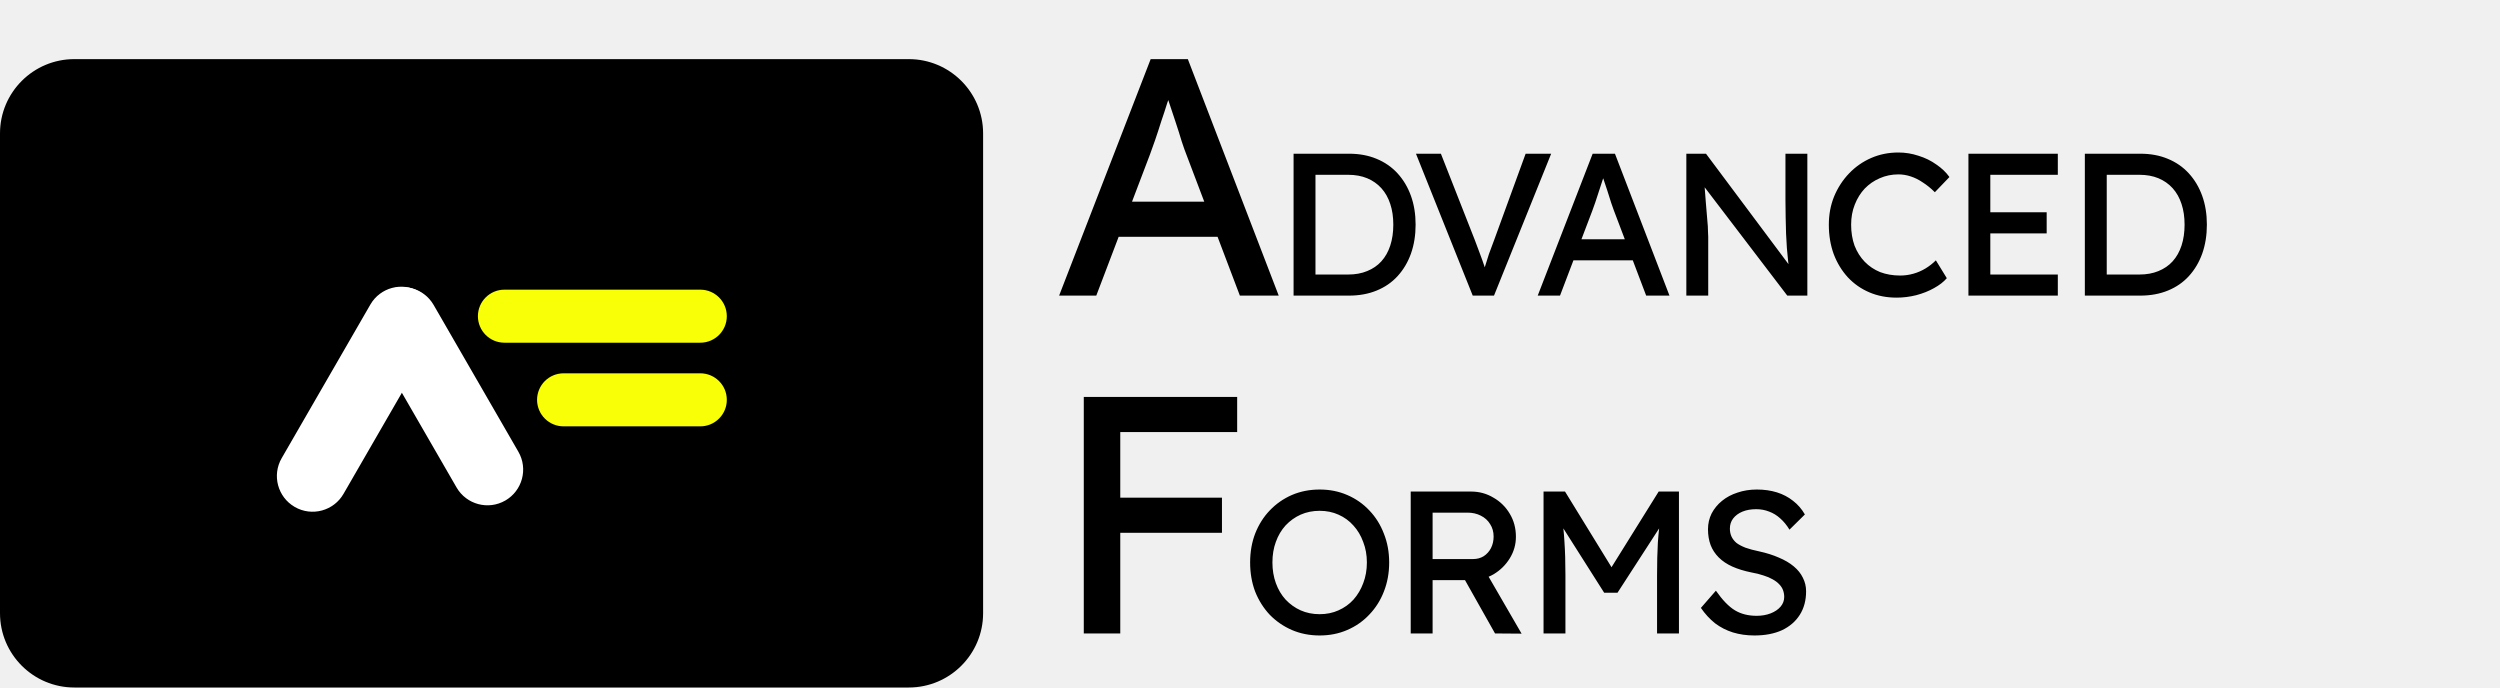
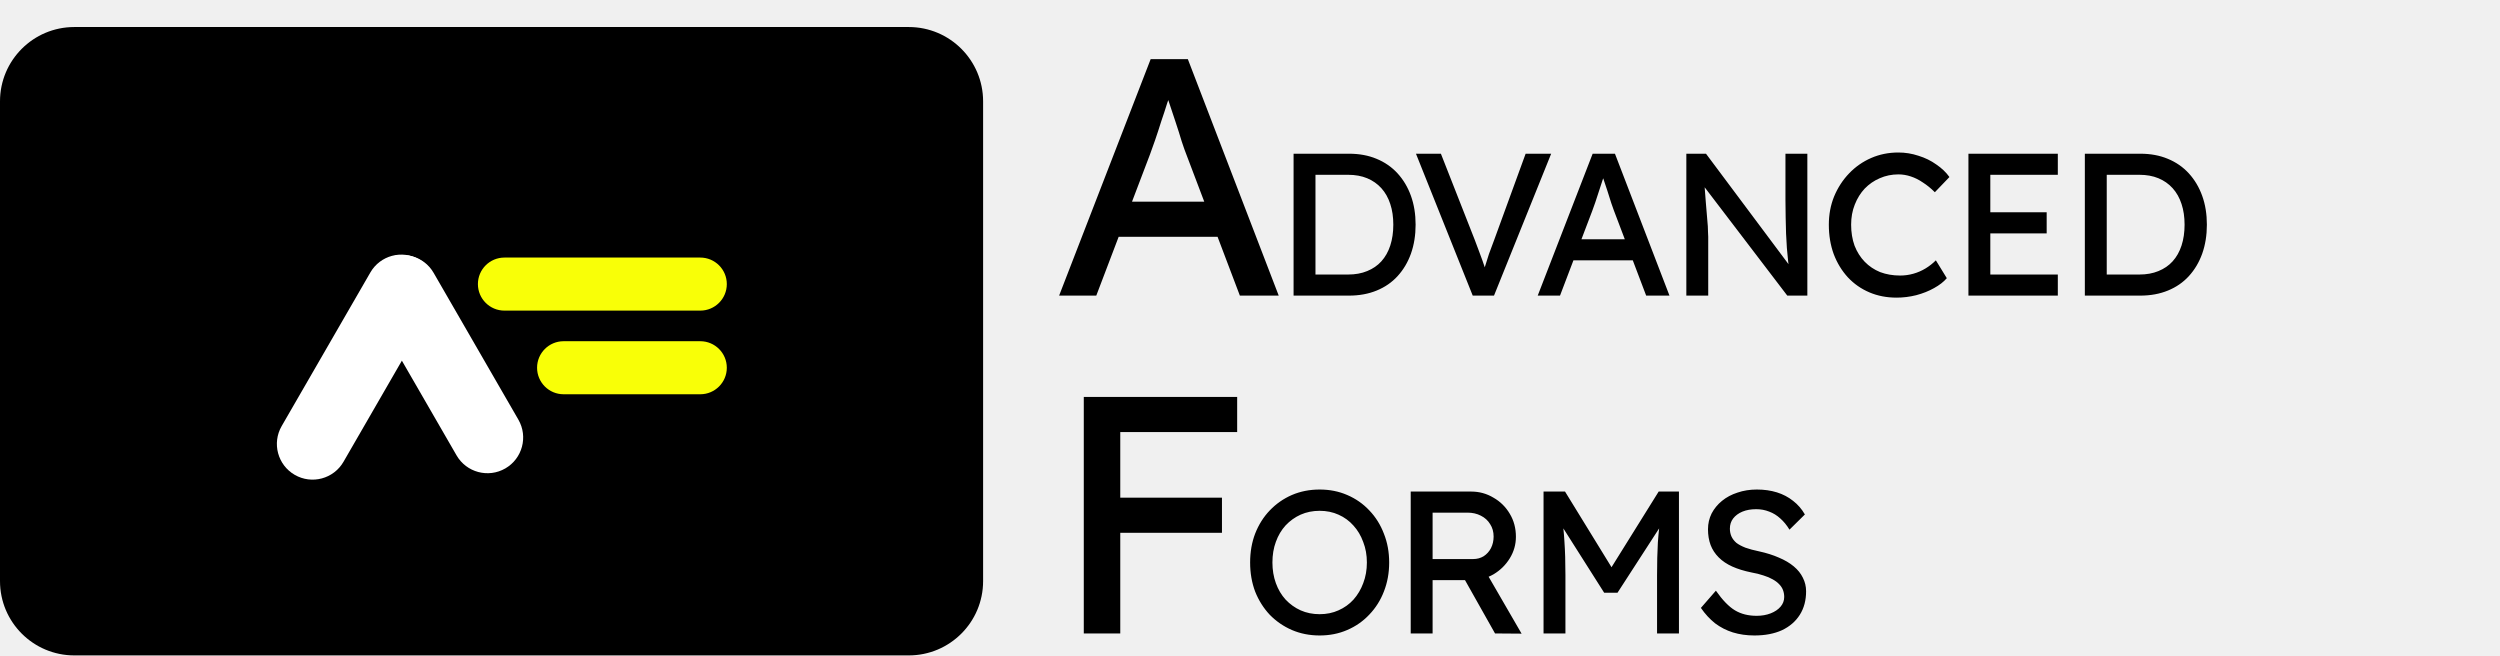
- <svg xmlns="http://www.w3.org/2000/svg" width="1480" height="407" viewBox="0 0 1480 407" fill="none">
-   <rect y="35" width="582" height="372" rx="44" fill="black" />
-   <rect x="266.423" y="183.133" width="147.277" height="42.267" rx="21.133" transform="rotate(120 266.423 183.133)" fill="white" />
-   <rect width="142.634" height="42.273" rx="21.136" transform="matrix(0.5 0.866025 0.866025 -0.5 209.527 183.354)" fill="white" />
+ <svg xmlns="http://www.w3.org/2000/svg" width="1480" height="388" viewBox="0 0 1480 388" fill="none">
+   <rect y="16" width="582" height="372" rx="44" fill="black" />
+   <rect x="266.423" y="164.133" width="147.277" height="42.267" rx="21.133" transform="rotate(120 266.423 164.133)" fill="white" />
+   <rect width="142.634" height="42.273" rx="21.136" transform="matrix(0.5 0.866025 0.866025 -0.5 209.527 164.354)" fill="white" />
  <path d="M627 175L681.2 35H703.2L757 175H734L702 90.6C701.6 89.667 700.8 87.4 699.6 83.8C698.533 80.2 697.267 76.2 695.8 71.8C694.333 67.4 693 63.4 691.8 59.8C690.6 56.067 689.8 53.667 689.4 52.6L694 52.4C693.2 54.667 692.2 57.533 691 61C689.933 64.467 688.733 68.133 687.4 72C686.2 75.867 685 79.533 683.8 83C682.6 86.333 681.6 89.133 680.8 91.4L649 175H627ZM651 140.2L659 119.4H722.6L731.8 140.2H651ZM765.799 175V91H798.679C804.679 91 810.079 92 814.879 94C819.759 96 823.919 98.88 827.359 102.64C830.799 106.4 833.439 110.84 835.279 115.96C837.119 121.08 838.039 126.76 838.039 133C838.039 139.24 837.119 144.96 835.279 150.16C833.439 155.28 830.799 159.72 827.359 163.48C823.999 167.16 819.879 170 814.999 172C810.119 174 804.679 175 798.679 175H765.799ZM778.759 163.84L778.399 162.52H798.079C802.319 162.52 806.079 161.84 809.359 160.48C812.719 159.12 815.519 157.2 817.759 154.72C820.079 152.16 821.839 149.04 823.039 145.36C824.239 141.68 824.839 137.56 824.839 133C824.839 128.44 824.239 124.36 823.039 120.76C821.839 117.08 820.079 113.96 817.759 111.4C815.439 108.84 812.639 106.88 809.359 105.52C806.079 104.16 802.319 103.48 798.079 103.48H778.039L778.759 102.4V163.84ZM871.852 175L838.252 91H853.012L873.052 142C874.012 144.48 874.852 146.72 875.572 148.72C876.372 150.72 877.052 152.56 877.612 154.24C878.172 155.84 878.692 157.36 879.172 158.8C879.652 160.24 880.132 161.68 880.612 163.12L877.492 163.24C878.052 161.32 878.652 159.32 879.292 157.24C879.932 155.16 880.652 152.88 881.452 150.4C882.332 147.92 883.372 145.12 884.572 142L903.172 91H918.292L884.452 175H871.852ZM910.33 175L942.85 91H956.05L988.33 175H974.53L955.33 124.36C955.09 123.8 954.61 122.44 953.89 120.28C953.25 118.12 952.49 115.72 951.61 113.08C950.73 110.44 949.93 108.04 949.21 105.88C948.49 103.64 948.01 102.2 947.77 101.56L950.53 101.44C950.05 102.8 949.45 104.52 948.73 106.6C948.09 108.68 947.37 110.88 946.57 113.2C945.85 115.52 945.13 117.72 944.41 119.8C943.69 121.8 943.09 123.48 942.61 124.84L923.53 175H910.33ZM924.73 154.12L929.53 141.64H967.69L973.21 154.12H924.73ZM998.313 175V91H1009.95L1061.31 159.76L1059.39 160.84C1059.07 158.84 1058.79 156.68 1058.55 154.36C1058.31 151.96 1058.07 149.44 1057.83 146.8C1057.67 144.08 1057.51 141.24 1057.35 138.28C1057.27 135.24 1057.19 132.08 1057.11 128.8C1057.03 125.52 1056.99 122.12 1056.99 118.6V91H1069.95V175H1058.07L1007.55 108.76L1008.87 107.08C1009.27 111.96 1009.59 116.12 1009.83 119.56C1010.15 122.92 1010.39 125.8 1010.55 128.2C1010.79 130.52 1010.95 132.44 1011.03 133.96C1011.11 135.4 1011.15 136.6 1011.15 137.56C1011.23 138.52 1011.27 139.36 1011.27 140.08V175H998.313ZM1122.75 176.2C1116.91 176.2 1111.55 175.16 1106.67 173.08C1101.79 171 1097.55 168.04 1093.95 164.2C1090.35 160.28 1087.55 155.68 1085.55 150.4C1083.63 145.12 1082.67 139.32 1082.67 133C1082.67 127 1083.71 121.44 1085.79 116.32C1087.95 111.12 1090.91 106.56 1094.67 102.64C1098.43 98.72 1102.79 95.68 1107.75 93.52C1112.71 91.36 1118.07 90.28 1123.83 90.28C1127.91 90.28 1131.87 90.92 1135.71 92.2C1139.63 93.4 1143.15 95.12 1146.27 97.36C1149.47 99.52 1152.07 102 1154.07 104.8L1145.43 113.8C1143.11 111.48 1140.75 109.56 1138.35 108.04C1136.03 106.44 1133.63 105.24 1131.15 104.44C1128.75 103.64 1126.31 103.24 1123.83 103.24C1119.91 103.24 1116.23 104 1112.79 105.52C1109.43 106.96 1106.47 109 1103.91 111.64C1101.43 114.28 1099.47 117.44 1098.03 121.12C1096.59 124.72 1095.87 128.68 1095.87 133C1095.87 137.56 1096.55 141.72 1097.91 145.48C1099.35 149.16 1101.35 152.32 1103.91 154.96C1106.47 157.6 1109.51 159.64 1113.03 161.08C1116.63 162.44 1120.59 163.12 1124.91 163.12C1127.55 163.12 1130.15 162.76 1132.71 162.04C1135.27 161.32 1137.67 160.28 1139.91 158.92C1142.15 157.56 1144.19 155.96 1146.03 154.12L1152.51 164.68C1150.67 166.84 1148.15 168.8 1144.95 170.56C1141.83 172.32 1138.31 173.72 1134.39 174.76C1130.55 175.72 1126.67 176.2 1122.75 176.2ZM1165.31 175V91H1218.23V103.48H1178.27V162.52H1218.23V175H1165.31ZM1171.19 138.16V125.68H1211.63V138.16H1171.19ZM1234.23 175V91H1267.11C1273.11 91 1278.51 92 1283.31 94C1288.19 96 1292.35 98.88 1295.79 102.64C1299.23 106.4 1301.87 110.84 1303.71 115.96C1305.55 121.08 1306.47 126.76 1306.47 133C1306.47 139.24 1305.55 144.96 1303.71 150.16C1301.87 155.28 1299.23 159.72 1295.79 163.48C1292.43 167.16 1288.31 170 1283.43 172C1278.55 174 1273.11 175 1267.11 175H1234.23ZM1247.19 163.84L1246.83 162.52H1266.51C1270.75 162.52 1274.51 161.84 1277.79 160.48C1281.15 159.12 1283.95 157.2 1286.19 154.72C1288.51 152.16 1290.27 149.04 1291.47 145.36C1292.67 141.68 1293.27 137.56 1293.27 133C1293.27 128.44 1292.67 124.36 1291.47 120.76C1290.27 117.08 1288.51 113.96 1286.19 111.4C1283.87 108.84 1281.07 106.88 1277.79 105.52C1274.51 104.16 1270.75 103.48 1266.51 103.48H1246.47L1247.19 102.4V163.84ZM641.6 375V235H663.2V375H641.6ZM651.2 315.4V294.6H723.4V315.4H651.2ZM651.2 255.8V235H732.4V255.8H651.2ZM781.233 376.2C775.313 376.2 769.833 375.12 764.793 372.96C759.833 370.8 755.473 367.8 751.713 363.96C748.033 360.04 745.153 355.48 743.073 350.28C741.073 345 740.073 339.24 740.073 333C740.073 326.76 741.073 321.04 743.073 315.84C745.153 310.56 748.033 306 751.713 302.16C755.473 298.24 759.833 295.2 764.793 293.04C769.833 290.88 775.313 289.8 781.233 289.8C787.153 289.8 792.593 290.88 797.553 293.04C802.593 295.2 806.953 298.24 810.633 302.16C814.393 306.08 817.273 310.68 819.273 315.96C821.353 321.16 822.393 326.84 822.393 333C822.393 339.16 821.353 344.88 819.273 350.16C817.273 355.36 814.393 359.92 810.633 363.84C806.953 367.76 802.593 370.8 797.553 372.96C792.593 375.12 787.153 376.2 781.233 376.2ZM781.233 363.6C785.313 363.6 789.033 362.84 792.393 361.32C795.833 359.8 798.793 357.68 801.273 354.96C803.753 352.16 805.673 348.92 807.033 345.24C808.473 341.48 809.193 337.4 809.193 333C809.193 328.6 808.473 324.56 807.033 320.88C805.673 317.12 803.753 313.88 801.273 311.16C798.793 308.36 795.833 306.2 792.393 304.68C789.033 303.16 785.313 302.4 781.233 302.4C777.153 302.4 773.393 303.16 769.953 304.68C766.593 306.2 763.633 308.32 761.073 311.04C758.593 313.76 756.673 317 755.313 320.76C753.953 324.44 753.273 328.52 753.273 333C753.273 337.4 753.953 341.48 755.313 345.24C756.673 349 758.593 352.24 761.073 354.96C763.633 357.68 766.593 359.8 769.953 361.32C773.393 362.84 777.153 363.6 781.233 363.6ZM835.14 375V291H870.9C875.7 291 880.1 292.2 884.1 294.6C888.18 296.92 891.42 300.12 893.82 304.2C896.22 308.2 897.42 312.72 897.42 317.76C897.42 322.32 896.22 326.56 893.82 330.48C891.42 334.4 888.22 337.56 884.22 339.96C880.22 342.28 875.78 343.44 870.9 343.44H848.1V375H835.14ZM885.06 375L863.7 337.08L877.02 334.08L900.78 375.12L885.06 375ZM848.1 330.96H872.1C874.42 330.96 876.5 330.4 878.34 329.28C880.18 328.08 881.62 326.48 882.66 324.48C883.7 322.4 884.22 320.12 884.22 317.64C884.22 314.84 883.54 312.4 882.18 310.32C880.9 308.16 879.06 306.48 876.66 305.28C874.34 304.08 871.7 303.48 868.74 303.48H848.1V330.96ZM913.777 375V291H926.497L957.097 340.8L950.977 340.68L981.937 291H993.937V375H980.977V340.56C980.977 333.36 981.137 326.88 981.457 321.12C981.857 315.36 982.497 309.64 983.377 303.96L985.057 308.4L957.577 350.88H949.657L923.017 308.88L924.337 303.96C925.217 309.32 925.817 314.84 926.137 320.52C926.537 326.12 926.737 332.8 926.737 340.56V375H913.777ZM1038.61 376.2C1034.05 376.2 1029.81 375.6 1025.89 374.4C1022.05 373.2 1018.53 371.4 1015.33 369C1012.21 366.52 1009.41 363.48 1006.93 359.88L1015.81 349.68C1019.73 355.28 1023.49 359.16 1027.09 361.32C1030.69 363.48 1034.97 364.56 1039.93 364.56C1042.97 364.56 1045.73 364.08 1048.21 363.12C1050.69 362.16 1052.65 360.84 1054.09 359.16C1055.53 357.48 1056.25 355.56 1056.25 353.4C1056.25 351.96 1056.01 350.6 1055.53 349.32C1055.05 348.04 1054.29 346.88 1053.25 345.84C1052.29 344.8 1051.01 343.84 1049.41 342.96C1047.89 342.08 1046.09 341.32 1044.01 340.68C1041.93 339.96 1039.53 339.36 1036.81 338.88C1032.49 338 1028.73 336.84 1025.53 335.4C1022.33 333.96 1019.65 332.16 1017.49 330C1015.33 327.84 1013.73 325.4 1012.69 322.68C1011.65 319.88 1011.13 316.76 1011.13 313.32C1011.13 309.96 1011.85 306.84 1013.29 303.96C1014.81 301.08 1016.85 298.6 1019.41 296.52C1022.05 294.36 1025.13 292.72 1028.65 291.6C1032.17 290.4 1035.97 289.8 1040.05 289.8C1044.37 289.8 1048.33 290.36 1051.93 291.48C1055.53 292.6 1058.73 294.28 1061.53 296.52C1064.33 298.68 1066.65 301.36 1068.49 304.56L1059.37 313.56C1057.77 310.92 1055.97 308.72 1053.97 306.96C1051.97 305.12 1049.77 303.76 1047.37 302.88C1044.97 301.92 1042.41 301.44 1039.69 301.44C1036.57 301.44 1033.85 301.92 1031.53 302.88C1029.21 303.84 1027.37 305.2 1026.01 306.96C1024.73 308.64 1024.09 310.64 1024.09 312.96C1024.09 314.64 1024.41 316.2 1025.05 317.64C1025.69 319 1026.65 320.24 1027.93 321.36C1029.29 322.4 1031.09 323.36 1033.33 324.24C1035.57 325.04 1038.25 325.76 1041.37 326.4C1045.77 327.36 1049.69 328.6 1053.13 330.12C1056.57 331.56 1059.49 333.28 1061.89 335.28C1064.29 337.28 1066.09 339.52 1067.29 342C1068.57 344.48 1069.21 347.16 1069.21 350.04C1069.21 355.4 1067.97 360.04 1065.49 363.96C1063.01 367.88 1059.49 370.92 1054.93 373.08C1050.37 375.16 1044.93 376.2 1038.61 376.2Z" fill="black" />
-   <rect x="282.922" y="171.48" width="147.351" height="31.403" rx="15.701" fill="#F9FF07" />
-   <rect x="317.948" y="221" width="112.325" height="31.403" rx="15.701" fill="#F9FF07" />
+   <rect x="282.922" y="152.48" width="147.351" height="31.403" rx="15.701" fill="#F9FF07" />
+   <rect x="317.948" y="202" width="112.325" height="31.403" rx="15.701" fill="#F9FF07" />
</svg>
